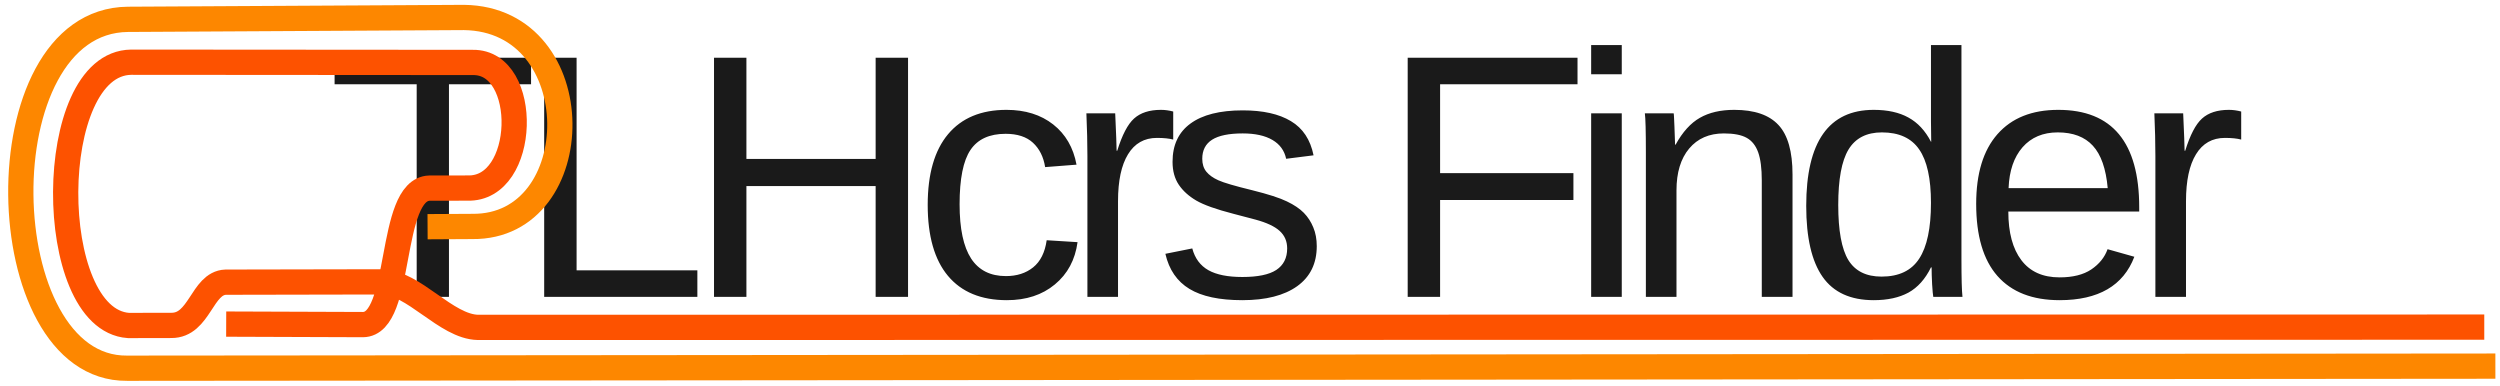
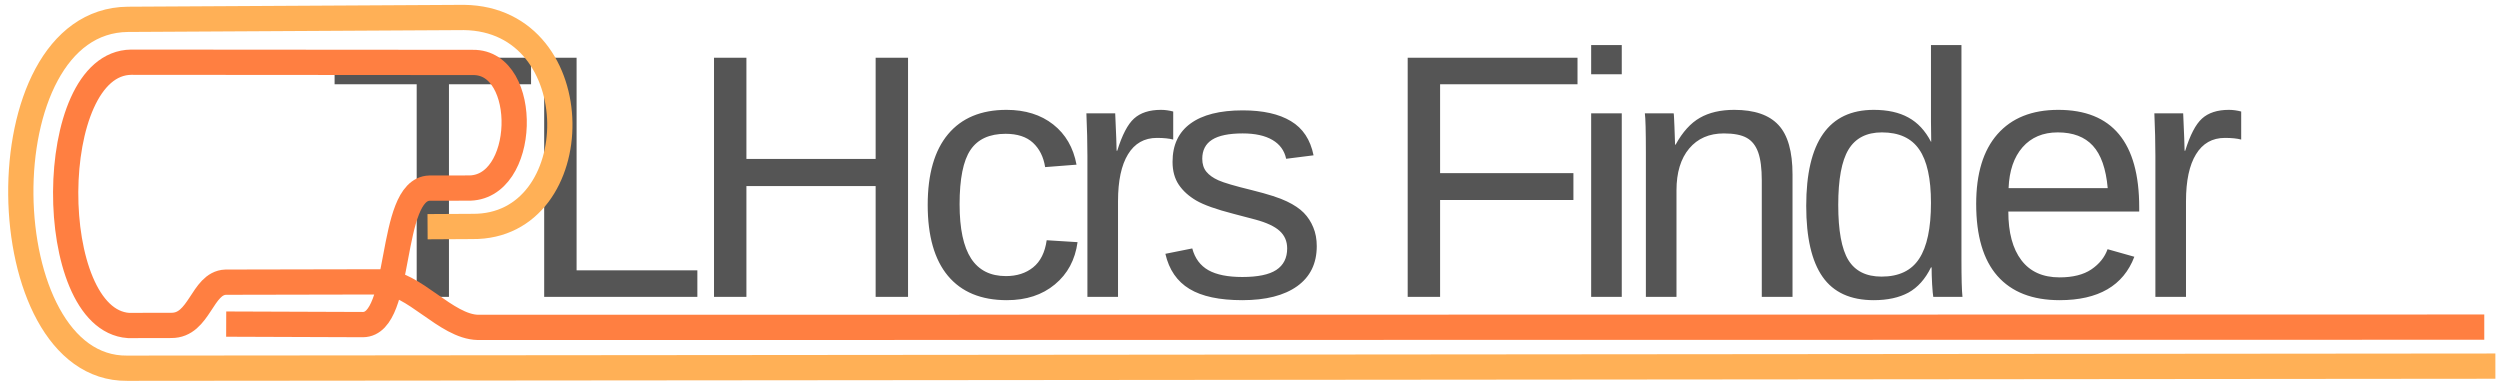
<svg xmlns="http://www.w3.org/2000/svg" width="305mm" height="47mm" viewBox="0 0 305 47" version="1.1" id="svg1" xml:space="preserve">
  <defs id="defs1" />
  <g id="layer1">
-     <text xml:space="preserve" style="font-size:42.385px;line-height:normal;font-family:Calibri;-inkscape-font-specification:Calibri;text-align:center;text-decoration-color:#000000;letter-spacing:-2.853px;word-spacing:-2.038px;text-anchor:middle;fill:#fd0000;stroke:#fd0000;stroke-width:7.613;paint-order:stroke markers fill" x="191.055" y="36.212" id="text1-3">
-       <tspan id="tspan1-7" style="font-style:normal;font-variant:normal;font-weight:normal;font-stretch:normal;font-size:42.385px;font-family:Arial;-inkscape-font-specification:Arial;letter-spacing:-2.853px;word-spacing:-2.038px;fill:#1a1a1a;fill-opacity:1;stroke:none;stroke-width:7.613" x="189.629" y="36.212" dx="-10.782">TLHcrs Finder</tspan>
+     <text xml:space="preserve" style="font-size:42.385px;line-height:normal;font-family:Calibri;-inkscape-font-specification:Calibri;text-align:center;text-decoration-color:#000000;letter-spacing:-2.853px;word-spacing:-2.038px;text-anchor:middle;fill:#555555;stroke:#fd0000;stroke-width:7.613;paint-order:stroke markers fill;fill-opacity:1" x="191.055" y="36.212" id="text1-3">
+       <tspan id="tspan1-7" style="font-style:normal;font-variant:normal;font-weight:normal;font-stretch:normal;font-size:42.385px;font-family:Arial;-inkscape-font-specification:Arial;letter-spacing:-2.853px;word-spacing:-2.038px;fill:#555555;fill-opacity:1;stroke:none;stroke-width:7.613" x="189.629" y="36.212" dx="-10.782">TLHcrs Finder</tspan>
    </text>
-     <path style="fill:none;fill-opacity:1;stroke:#fd8700;stroke-width:3.081;stroke-dasharray:none;stroke-opacity:1;paint-order:stroke markers fill" d="M 304.436,44.667 15.504,44.922 C -1.332,45.085 -2.264,2.525 15.606,2.359 L 56.6,2.131 c 15.589,0.201 15.268,25.642 1.031,25.496 l -5.468,0.03" id="path2" />
-     <path style="fill:none;fill-opacity:1;stroke:#fd5200;stroke-width:3.081;stroke-dasharray:none;stroke-opacity:1;paint-order:stroke markers fill" d="m 303.081,39.909 -244.766,0.033 c -3.922,-0.081 -7.836,-5.517 -11.758,-5.555 l -19.03,0.038 c -2.911,0.114 -3.146,5.31 -6.634,5.274 l -5.221,0.011 C 5.408,38.98 5.392,7.689 16.02,7.589 l 41.665,0.03 C 64.681,7.515 64.35,23.177 57.024,22.943 l -4.623,0.007 c -5.092,0.15 -3.205,16.618 -8.118,16.651 l -16.688,-0.061" id="path3" />
+     <path style="fill:none;fill-opacity:1;stroke:#ffb056;stroke-width:3.081;stroke-dasharray:none;stroke-opacity:1;paint-order:stroke markers fill" d="M 304.436,44.667 15.504,44.922 C -1.332,45.085 -2.264,2.525 15.606,2.359 L 56.6,2.131 c 15.589,0.201 15.268,25.642 1.031,25.496 l -5.468,0.03" id="path2" />
+     <path style="fill:none;fill-opacity:1;stroke:#ff7f41;stroke-width:3.081;stroke-dasharray:none;stroke-opacity:1;paint-order:stroke markers fill" d="m 303.081,39.909 -244.766,0.033 c -3.922,-0.081 -7.836,-5.517 -11.758,-5.555 l -19.03,0.038 c -2.911,0.114 -3.146,5.31 -6.634,5.274 l -5.221,0.011 C 5.408,38.98 5.392,7.689 16.02,7.589 l 41.665,0.03 C 64.681,7.515 64.35,23.177 57.024,22.943 l -4.623,0.007 c -5.092,0.15 -3.205,16.618 -8.118,16.651 l -16.688,-0.061" id="path3" />
  </g>
</svg>
